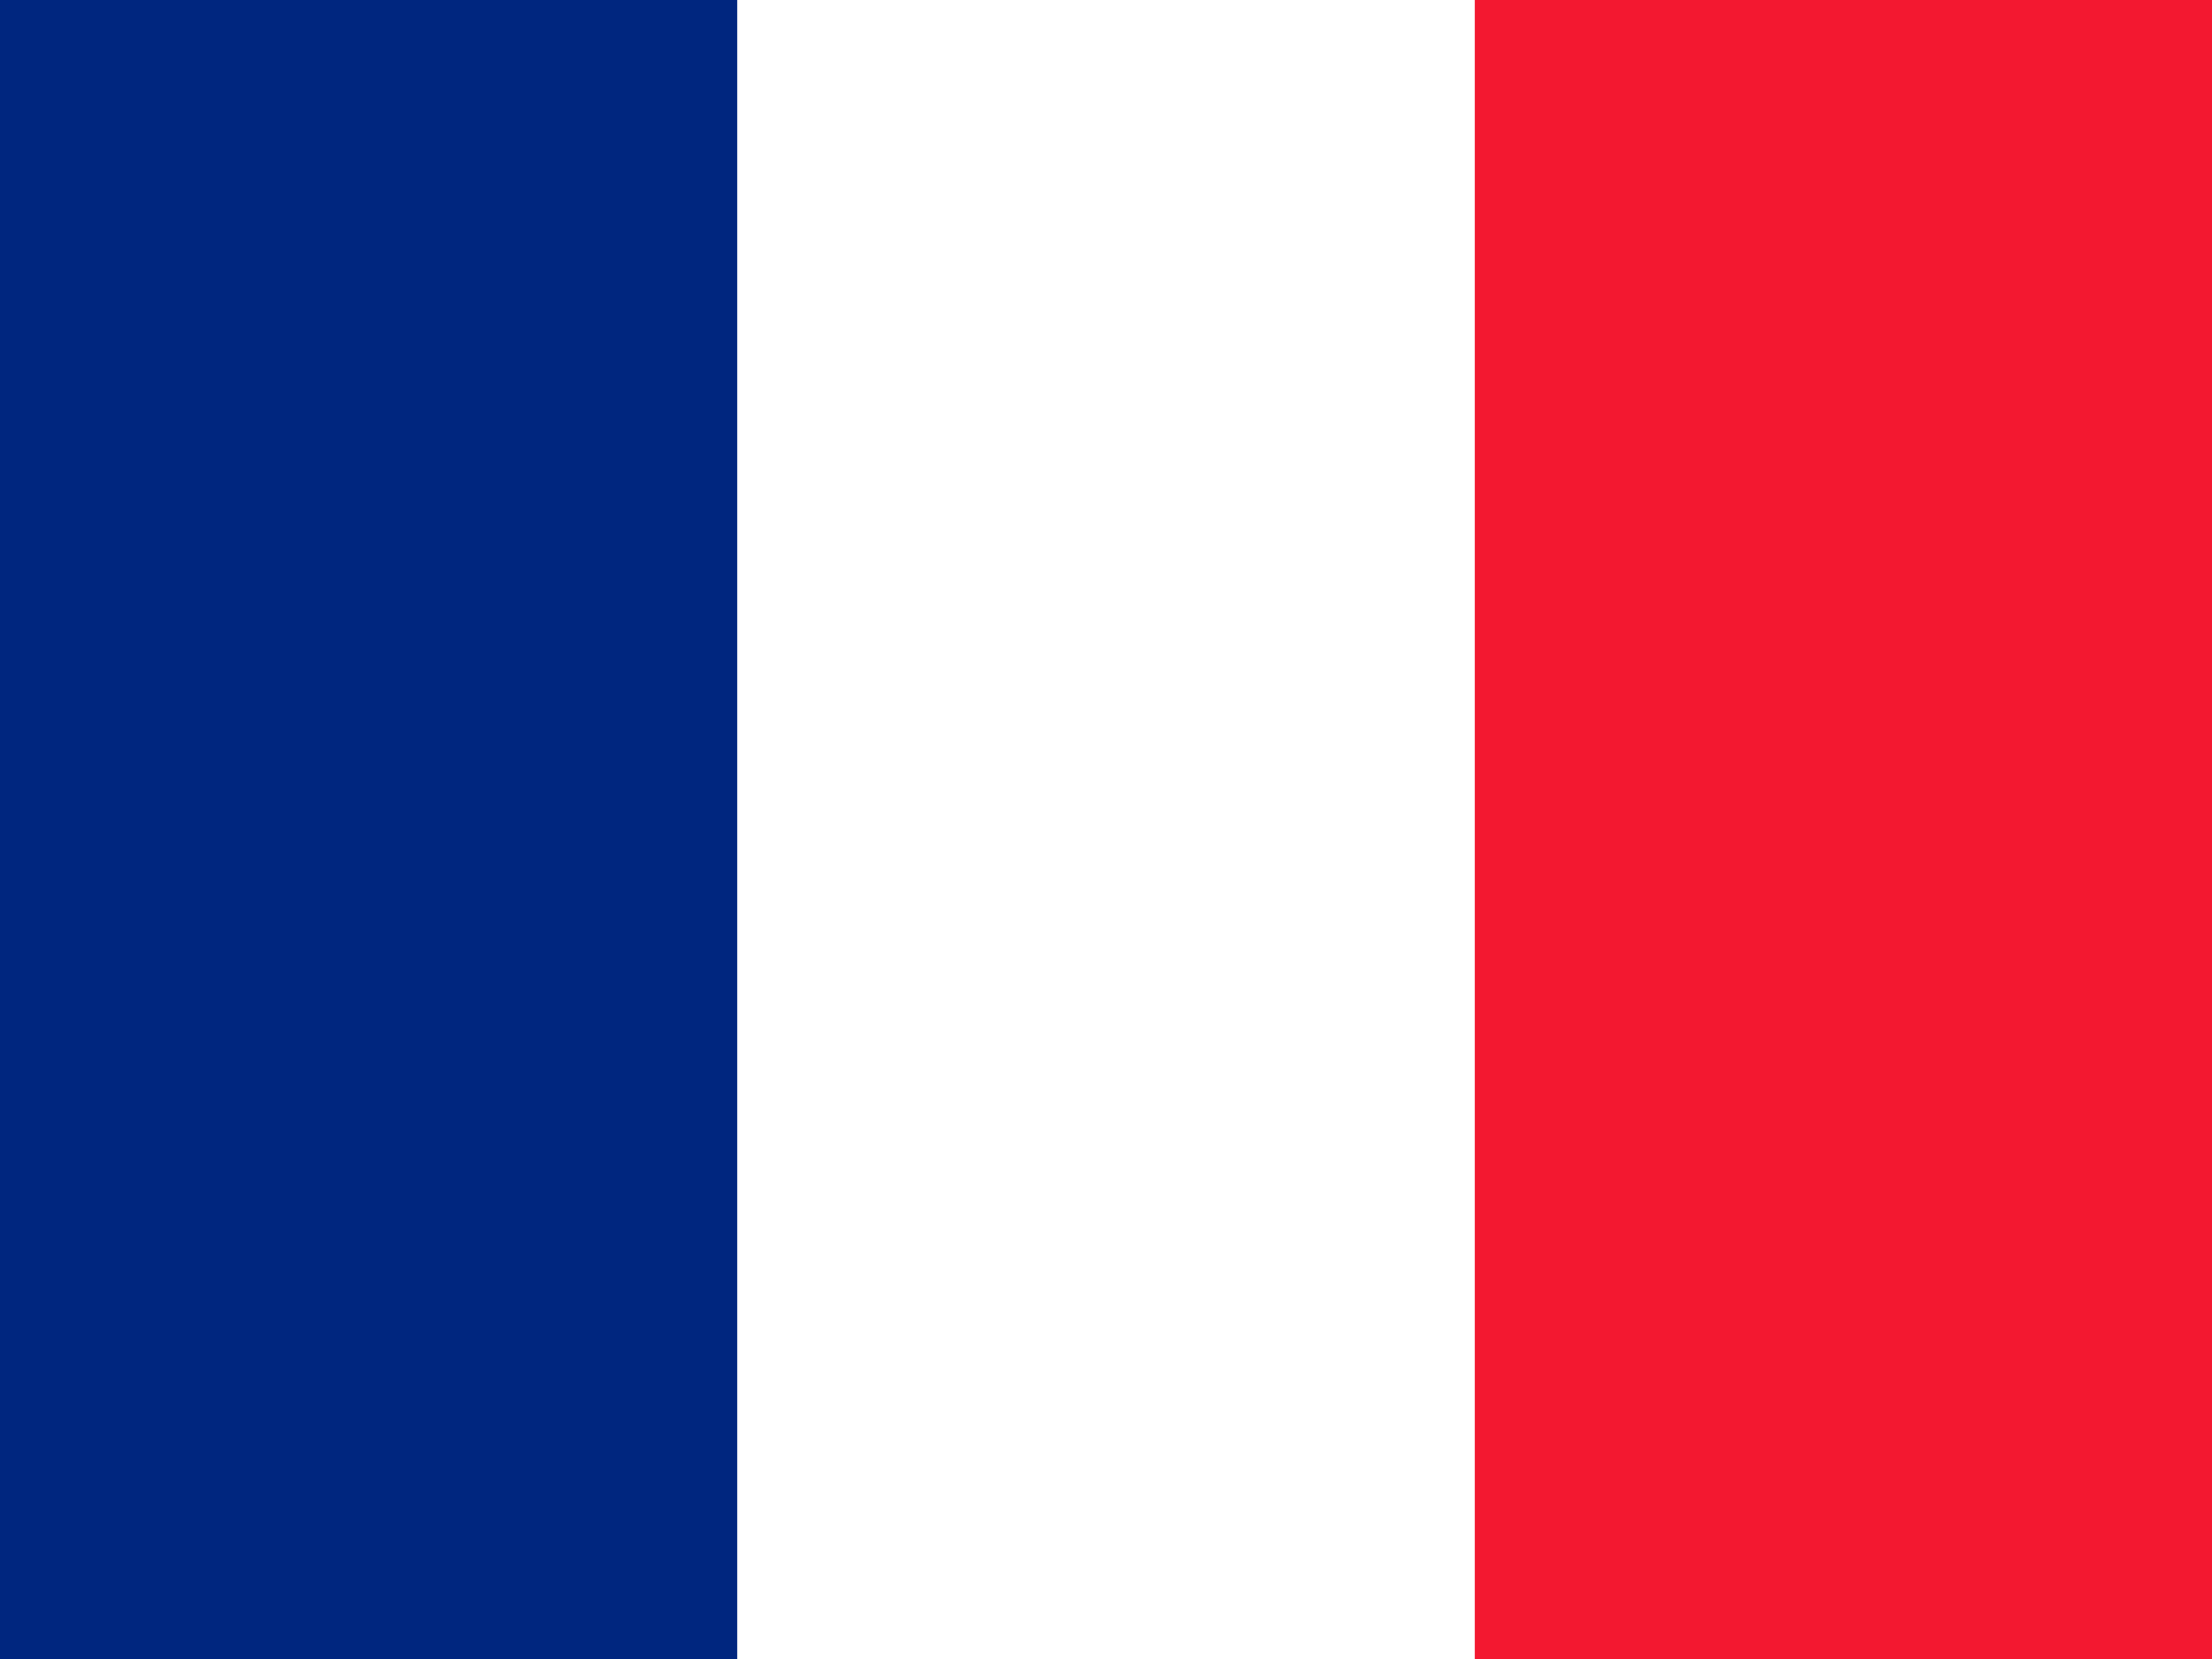
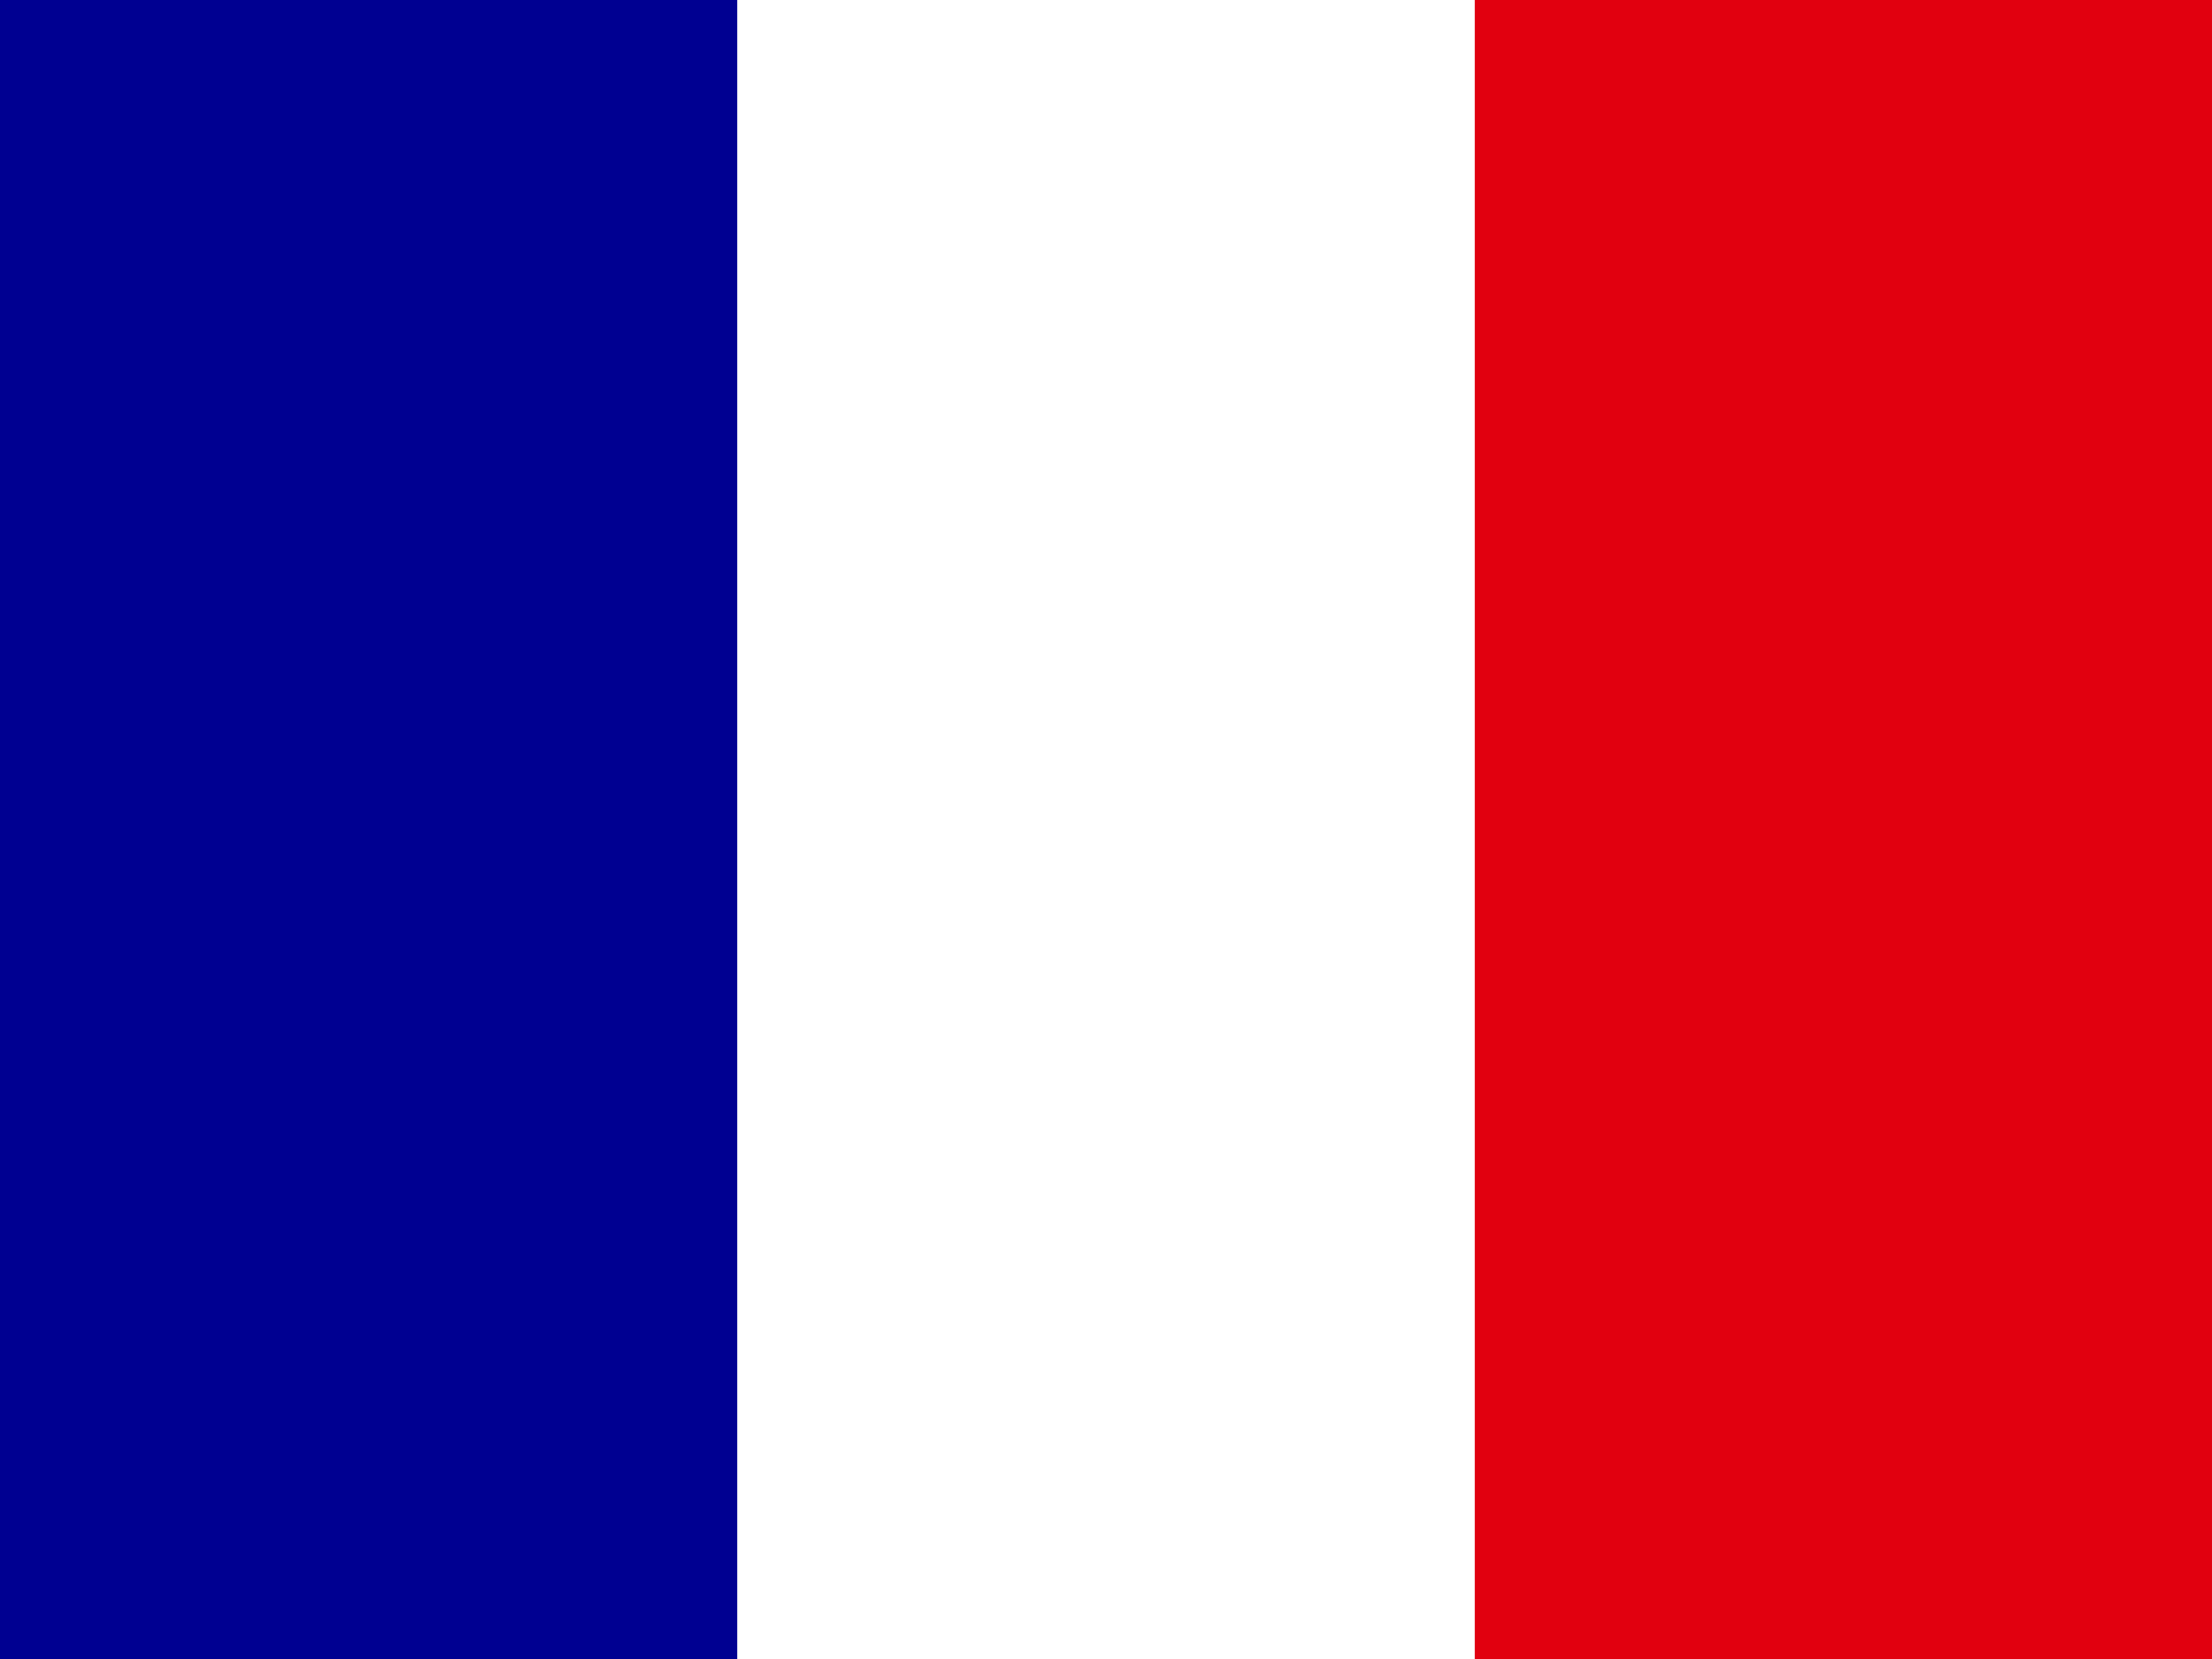
<svg xmlns="http://www.w3.org/2000/svg" id="flag-icons-yt" viewBox="0 0 640 480">
-   <g fill-rule="evenodd" stroke-width="1pt">
-     <path fill="#fff" d="M0 0h640v480H0z" />
-     <path fill="#00267f" d="M0 0h213.3v480H0z" />
-     <path fill="#f31830" d="M426.7 0H640v480H426.7z" />
-   </g>
+   <path fill="#fff" d="M0 0h640v480H0z" />
+   <path fill="#000091" d="M0 0h213.3v480H0z" />
+   <path fill="#e1000f" d="M426.7 0H640v480H426.7z" />
</svg>
